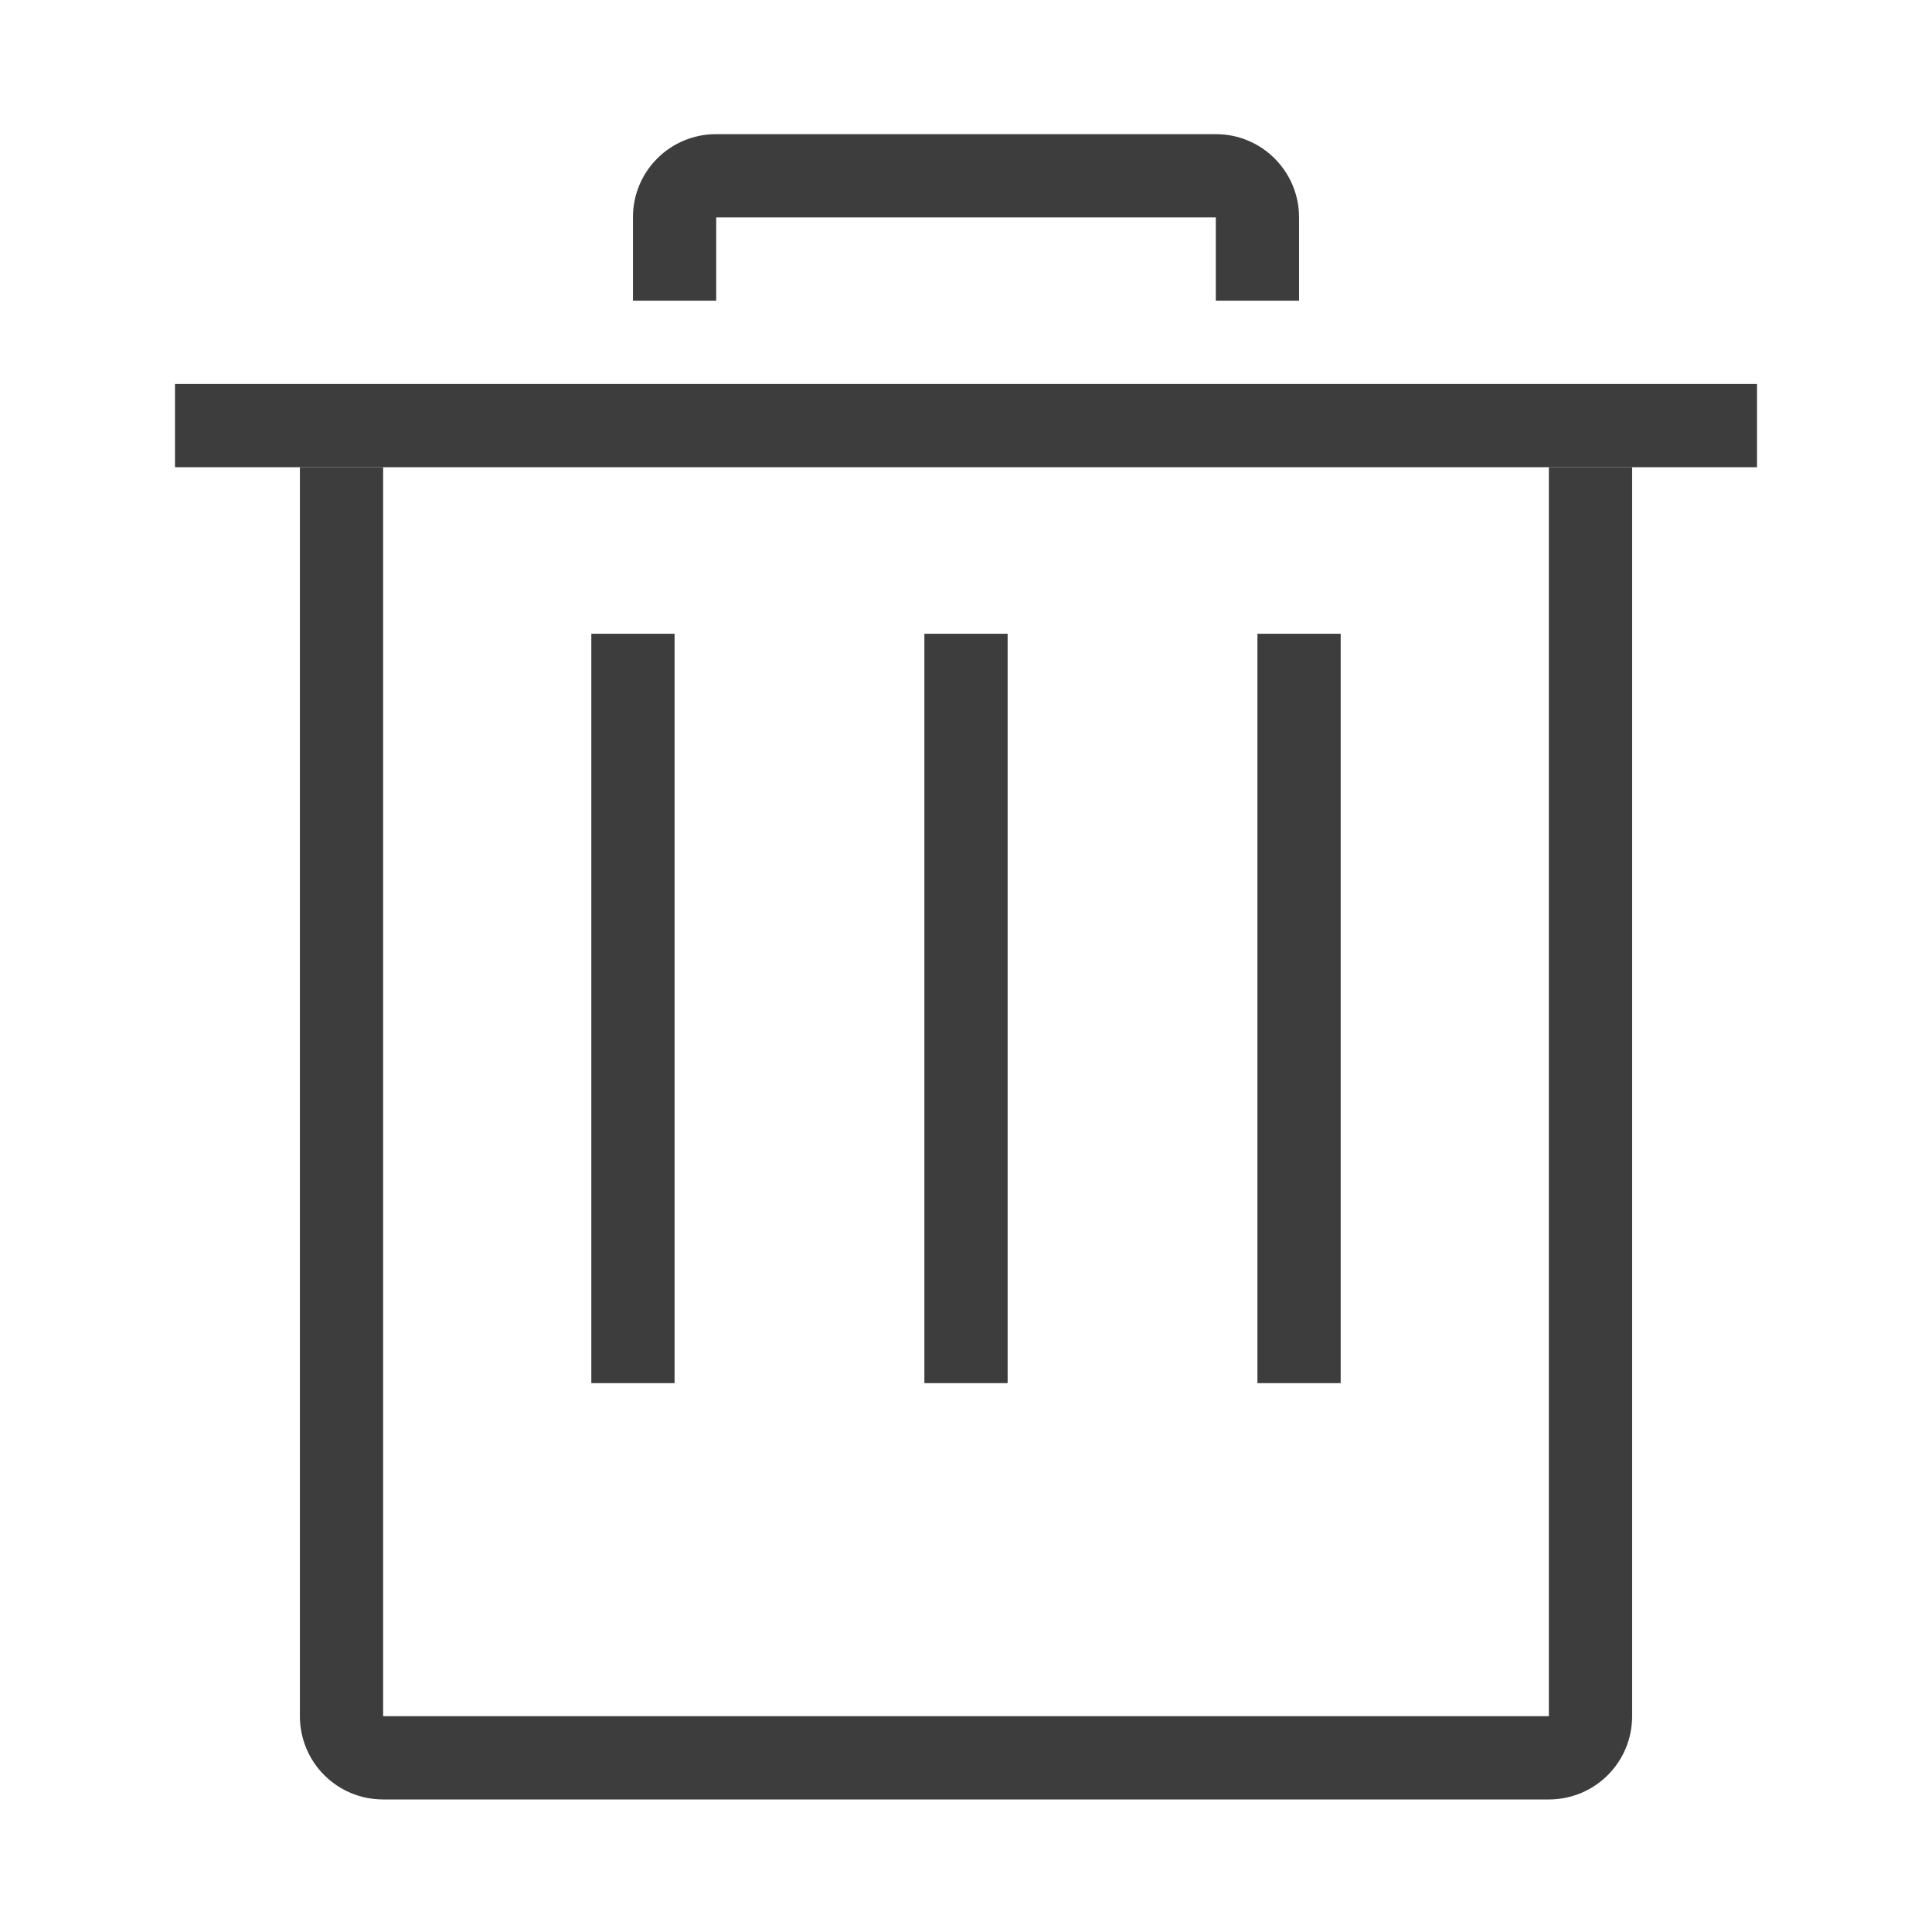
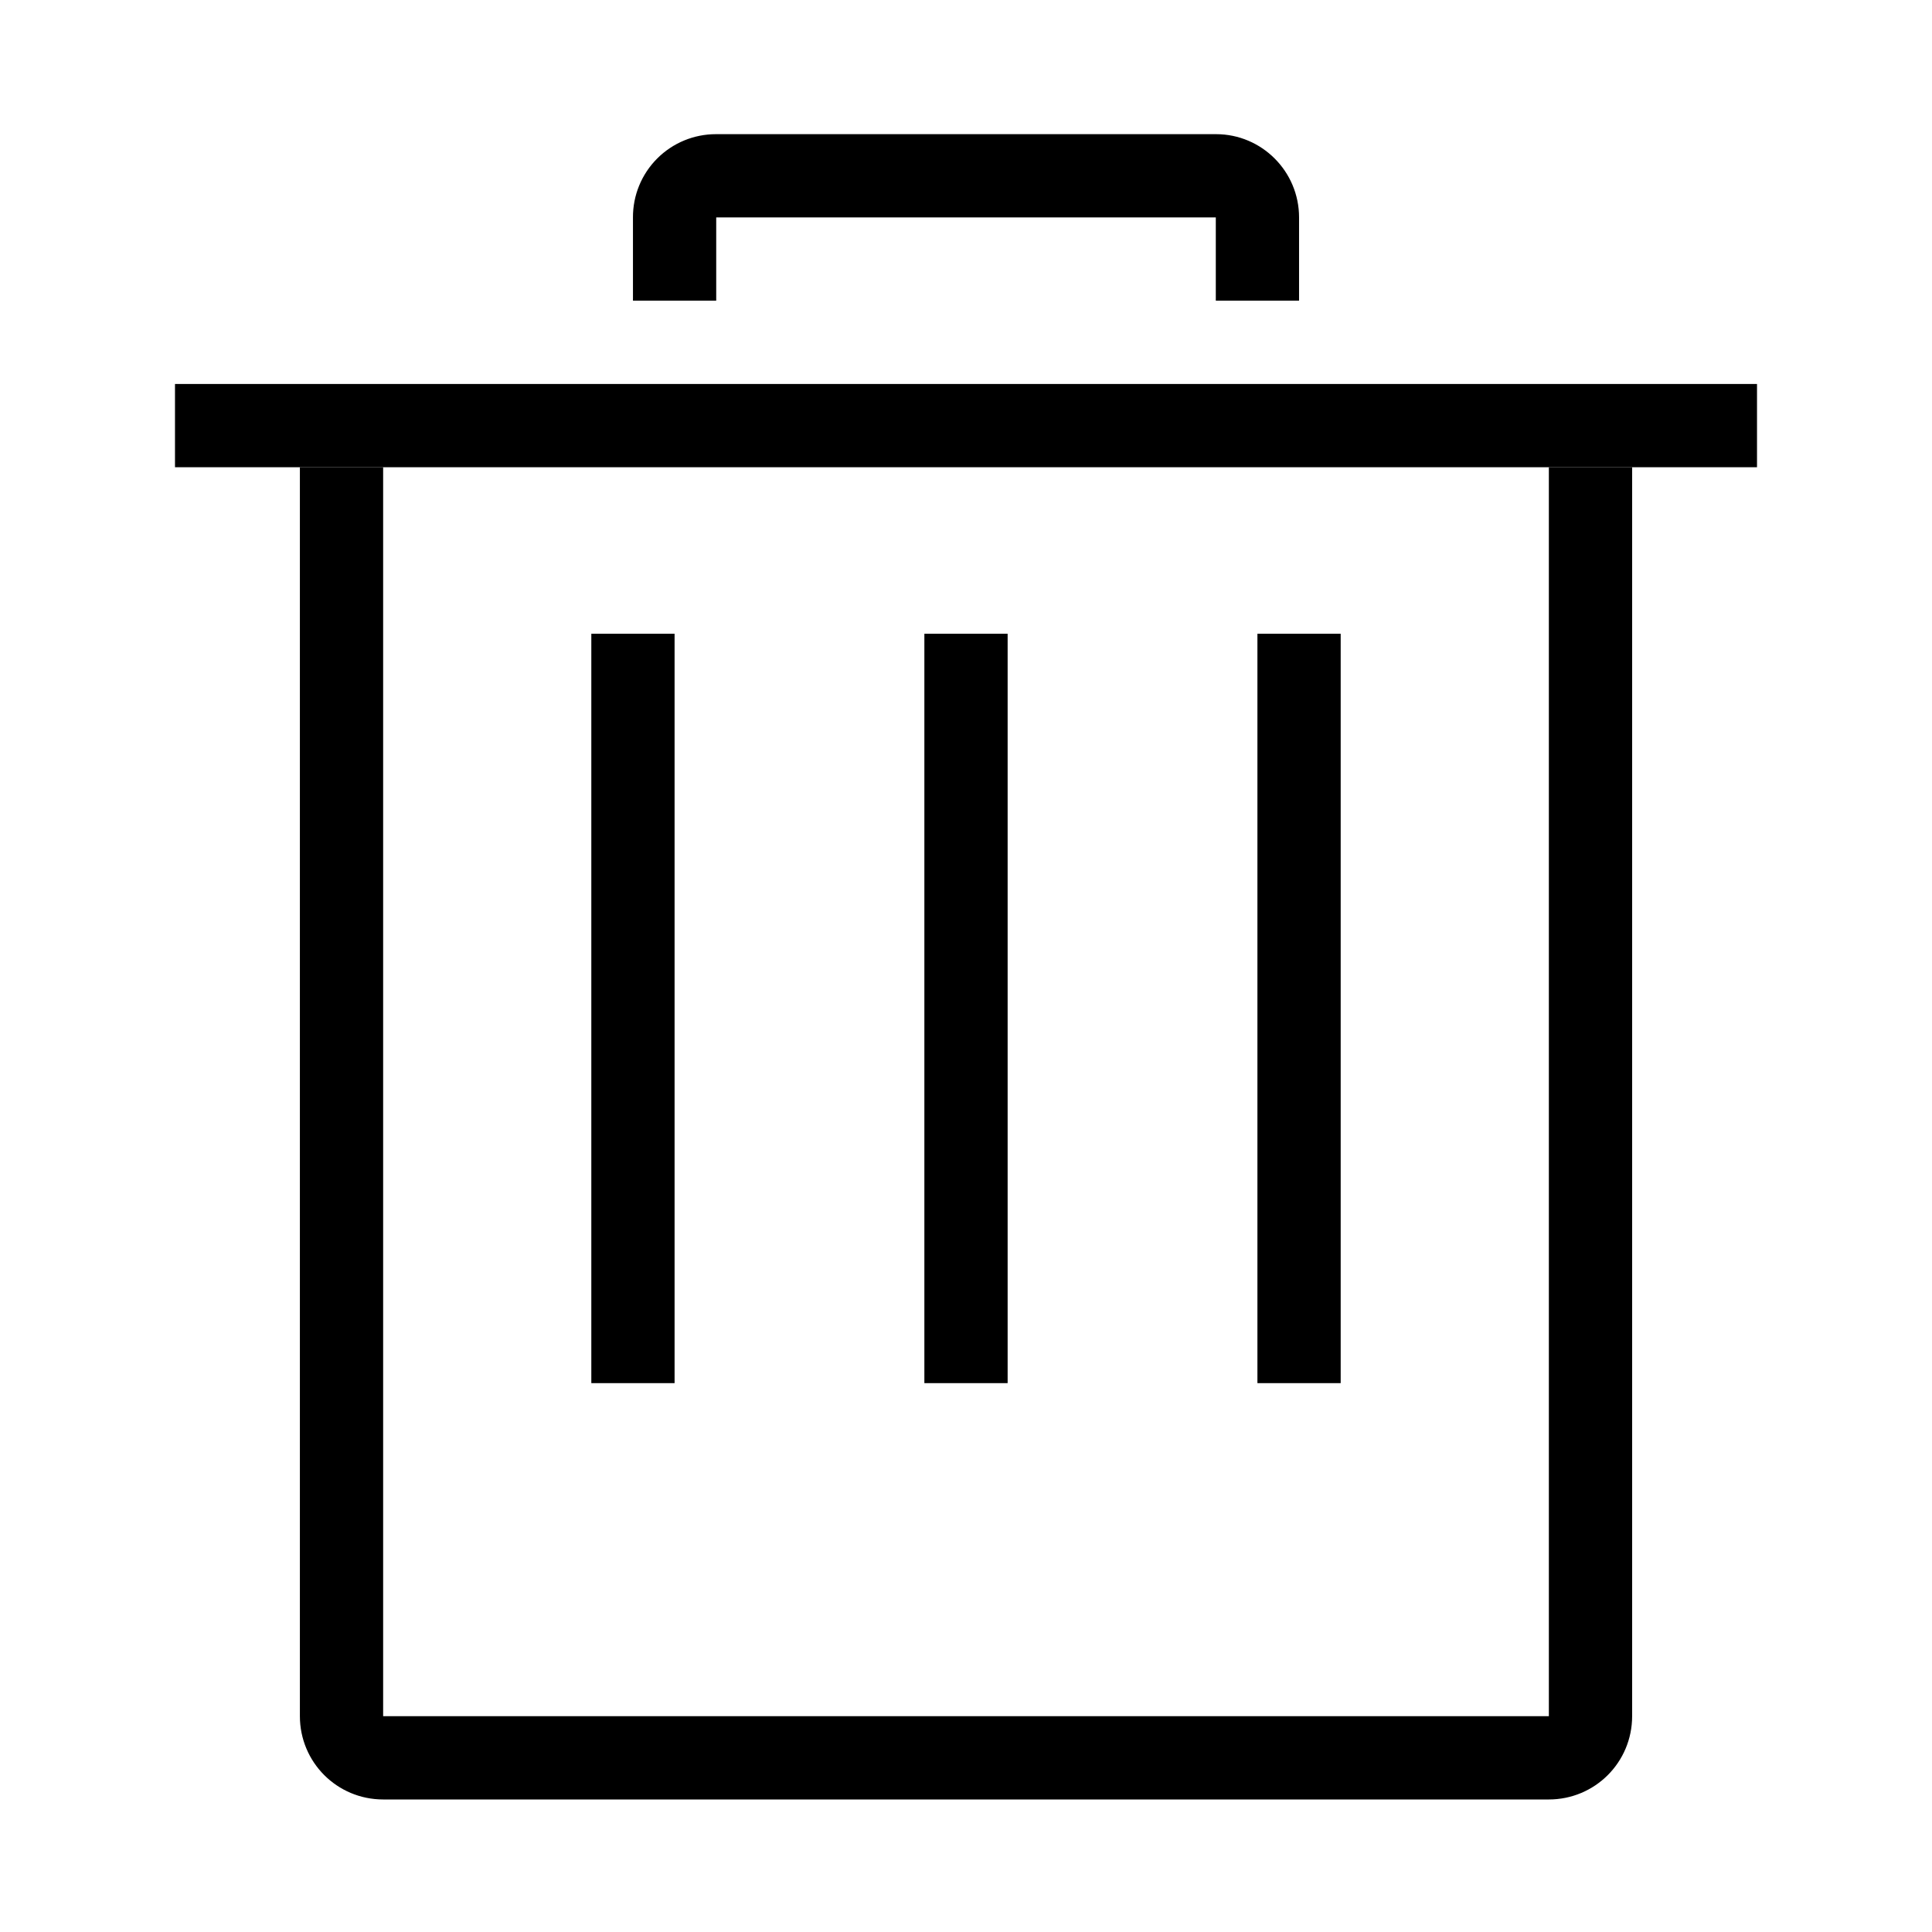
<svg xmlns="http://www.w3.org/2000/svg" t="1713769610130" class="icon" viewBox="0 0 1024 1024" version="1.1" p-id="24486" width="200" height="200">
-   <path d="M92.748 203.507h838.503v44.141H92.748zM644.402 115.239v44.128h44.128V115.239c0-24.385-19.756-44.128-43.998-44.128h-265.051a43.979 43.979 0 0 0-31.173 12.916 43.918 43.918 0 0 0-12.826 31.211v44.128h44.128V115.239h264.792z m0 0" fill="#3D3D3D" p-id="24487" />
-   <path d="M203.074 909.615v-661.98H158.946V909.576c0 24.411 19.64 44.179 44.179 44.179h617.762c24.411 0 44.179-19.64 44.179-44.179V247.635H820.926v661.98H203.074z m0 0" fill="#3D3D3D" p-id="24488" />
-   <path d="M313.413 335.903h44.128V733.091h-44.128V335.903z m176.524 0h44.128V733.091H489.936V335.903z m176.524 0h44.128V733.091h-44.128V335.903z m0 0" fill="#3D3D3D" p-id="24489" />
+   <path d="M92.748 203.507h838.503v44.141H92.748zM644.402 115.239v44.128h44.128V115.239c0-24.385-19.756-44.128-43.998-44.128h-265.051a43.979 43.979 0 0 0-31.173 12.916 43.918 43.918 0 0 0-12.826 31.211v44.128h44.128V115.239h264.792z m0 0" lee="#3D3D3D" p-id="24487" />
+   <path d="M203.074 909.615v-661.98H158.946V909.576c0 24.411 19.64 44.179 44.179 44.179h617.762c24.411 0 44.179-19.64 44.179-44.179V247.635H820.926v661.98H203.074z m0 0" lee="#3D3D3D" p-id="24488" />
+   <path d="M313.413 335.903h44.128V733.091h-44.128V335.903z m176.524 0h44.128V733.091H489.936V335.903z m176.524 0h44.128V733.091h-44.128V335.903z m0 0" lee="#3D3D3D" p-id="24489" />
</svg>
